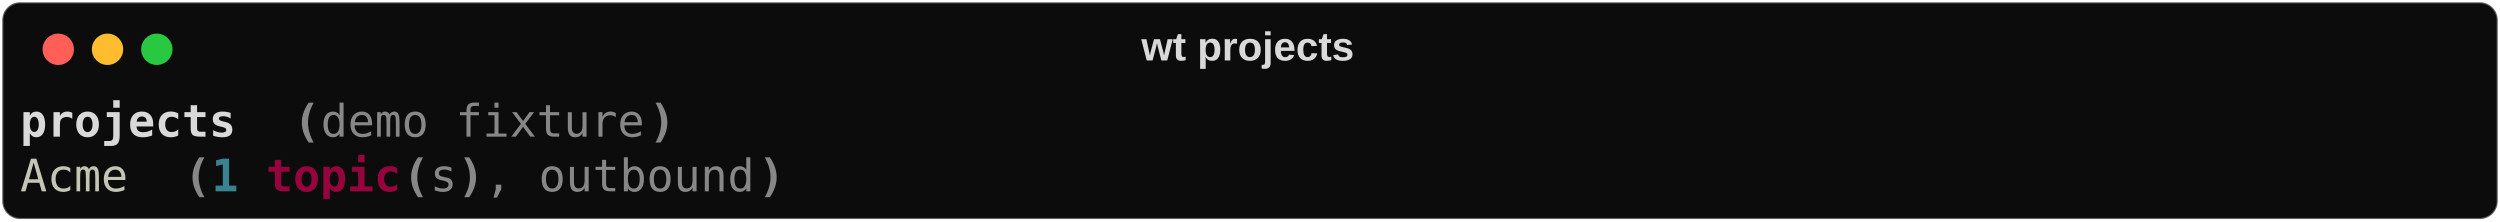
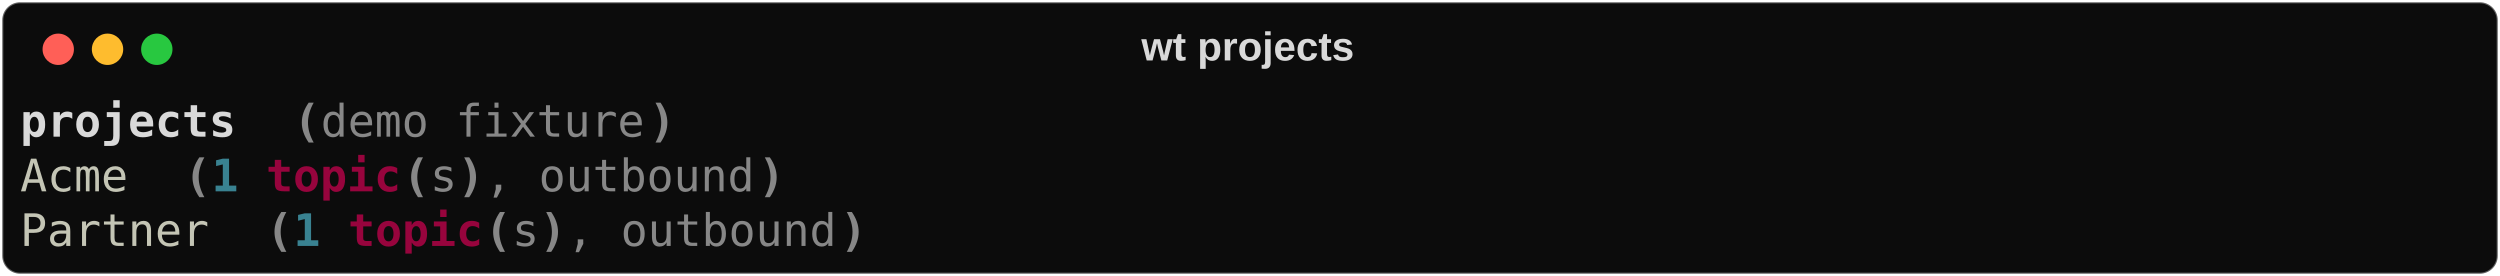
- <svg xmlns="http://www.w3.org/2000/svg" class="rich-terminal" viewBox="0 0 1116 98.8">
+ <svg xmlns="http://www.w3.org/2000/svg" class="rich-terminal" viewBox="0 0 1116 123.2">
  <style>

    @font-face {
        font-family: "Fira Code";
        src: local("FiraCode-Regular"),
                url("https://cdnjs.cloudflare.com/ajax/libs/firacode/6.2.0/woff2/FiraCode-Regular.woff2") format("woff2"),
                url("https://cdnjs.cloudflare.com/ajax/libs/firacode/6.2.0/woff/FiraCode-Regular.woff") format("woff");
        font-style: normal;
        font-weight: 400;
    }
    @font-face {
        font-family: "Fira Code";
        src: local("FiraCode-Bold"),
                url("https://cdnjs.cloudflare.com/ajax/libs/firacode/6.2.0/woff2/FiraCode-Bold.woff2") format("woff2"),
                url("https://cdnjs.cloudflare.com/ajax/libs/firacode/6.2.0/woff/FiraCode-Bold.woff") format("woff");
        font-style: bold;
        font-weight: 700;
    }

-     .terminal-2784755651-matrix {
+     .terminal-88849547-matrix {
        font-family: Fira Code, monospace;
        font-size: 20px;
        line-height: 24.4px;
        font-variant-east-asian: full-width;
    }

-     .terminal-2784755651-title {
+     .terminal-88849547-title {
        font-size: 18px;
        font-weight: bold;
        font-family: arial;
    }

-     .terminal-2784755651-r1 { fill: #d9d9d9;font-weight: bold }
- .terminal-2784755651-r2 { fill: #d9d9d9 }
- .terminal-2784755651-r3 { fill: #878787;font-weight: bold }
- .terminal-2784755651-r4 { fill: #878787 }
- .terminal-2784755651-r5 { fill: #c4c5b5 }
- .terminal-2784755651-r6 { fill: #398291;font-weight: bold }
- .terminal-2784755651-r7 { fill: #97043d;font-weight: bold }
+     .terminal-88849547-r1 { fill: #d9d9d9;font-weight: bold }
+ .terminal-88849547-r2 { fill: #d9d9d9 }
+ .terminal-88849547-r3 { fill: #878787;font-weight: bold }
+ .terminal-88849547-r4 { fill: #878787 }
+ .terminal-88849547-r5 { fill: #c4c5b5 }
+ .terminal-88849547-r6 { fill: #398291;font-weight: bold }
+ .terminal-88849547-r7 { fill: #97043d;font-weight: bold }
    </style>
  <defs>
-     <clipPath id="terminal-2784755651-clip-terminal">
-       <rect x="0" y="0" width="1097.0" height="47.8" />
+     <clipPath id="terminal-88849547-clip-terminal">
+       <rect x="0" y="0" width="1097.0" height="72.2" />
    </clipPath>
-     <clipPath id="terminal-2784755651-line-0">
+     <clipPath id="terminal-88849547-line-0">
      <rect x="0" y="1.5" width="1098" height="24.65" />
    </clipPath>
+     <clipPath id="terminal-88849547-line-1">
+       <rect x="0" y="25.9" width="1098" height="24.65" />
+     </clipPath>
  </defs>
-   <rect fill="#0c0c0c" stroke="rgba(255,255,255,0.35)" stroke-width="1" x="1" y="1" width="1114" height="96.8" rx="8" />
-   <text class="terminal-2784755651-title" fill="#d9d9d9" text-anchor="middle" x="557" y="27">wt projects</text>
+   <rect fill="#0c0c0c" stroke="rgba(255,255,255,0.35)" stroke-width="1" x="1" y="1" width="1114" height="121.2" rx="8" />
+   <text class="terminal-88849547-title" fill="#d9d9d9" text-anchor="middle" x="557" y="27">wt projects</text>
  <g transform="translate(26,22)">
    <circle cx="0" cy="0" r="7" fill="#ff5f57" />
    <circle cx="22" cy="0" r="7" fill="#febc2e" />
    <circle cx="44" cy="0" r="7" fill="#28c840" />
  </g>
-   <g transform="translate(9, 41)" clip-path="url(#terminal-2784755651-clip-terminal)">
-     <g class="terminal-2784755651-matrix">
-       <text class="terminal-2784755651-r1" x="0" y="20" textLength="97.6" clip-path="url(#terminal-2784755651-line-0)">projects</text>
-       <text class="terminal-2784755651-r3" x="122" y="20" textLength="12.2" clip-path="url(#terminal-2784755651-line-0)">(</text>
-       <text class="terminal-2784755651-r4" x="134.2" y="20" textLength="146.4" clip-path="url(#terminal-2784755651-line-0)">demo fixture</text>
-       <text class="terminal-2784755651-r3" x="280.6" y="20" textLength="12.2" clip-path="url(#terminal-2784755651-line-0)">)</text>
-       <text class="terminal-2784755651-r2" x="1098" y="20" textLength="12.2" clip-path="url(#terminal-2784755651-line-0)">
+   <g transform="translate(9, 41)" clip-path="url(#terminal-88849547-clip-terminal)">
+     <g class="terminal-88849547-matrix">
+       <text class="terminal-88849547-r1" x="0" y="20" textLength="97.6" clip-path="url(#terminal-88849547-line-0)">projects</text>
+       <text class="terminal-88849547-r3" x="122" y="20" textLength="12.2" clip-path="url(#terminal-88849547-line-0)">(</text>
+       <text class="terminal-88849547-r4" x="134.2" y="20" textLength="146.4" clip-path="url(#terminal-88849547-line-0)">demo fixture</text>
+       <text class="terminal-88849547-r3" x="280.6" y="20" textLength="12.2" clip-path="url(#terminal-88849547-line-0)">)</text>
+       <text class="terminal-88849547-r2" x="1098" y="20" textLength="12.2" clip-path="url(#terminal-88849547-line-0)">
</text>
-       <text class="terminal-2784755651-r5" x="0" y="44.4" textLength="48.8" clip-path="url(#terminal-2784755651-line-1)">Acme</text>
-       <text class="terminal-2784755651-r3" x="73.2" y="44.4" textLength="12.2" clip-path="url(#terminal-2784755651-line-1)">(</text>
-       <text class="terminal-2784755651-r6" x="85.4" y="44.4" textLength="12.2" clip-path="url(#terminal-2784755651-line-1)">1</text>
-       <text class="terminal-2784755651-r7" x="109.8" y="44.4" textLength="61" clip-path="url(#terminal-2784755651-line-1)">topic</text>
-       <text class="terminal-2784755651-r3" x="170.8" y="44.4" textLength="12.2" clip-path="url(#terminal-2784755651-line-1)">(</text>
-       <text class="terminal-2784755651-r4" x="183" y="44.4" textLength="12.2" clip-path="url(#terminal-2784755651-line-1)">s</text>
-       <text class="terminal-2784755651-r3" x="195.2" y="44.4" textLength="12.2" clip-path="url(#terminal-2784755651-line-1)">)</text>
-       <text class="terminal-2784755651-r4" x="207.4" y="44.4" textLength="122" clip-path="url(#terminal-2784755651-line-1)">, outbound</text>
-       <text class="terminal-2784755651-r3" x="329.4" y="44.4" textLength="12.2" clip-path="url(#terminal-2784755651-line-1)">)</text>
-       <text class="terminal-2784755651-r2" x="1098" y="44.4" textLength="12.2" clip-path="url(#terminal-2784755651-line-1)">
+       <text class="terminal-88849547-r5" x="0" y="44.4" textLength="48.8" clip-path="url(#terminal-88849547-line-1)">Acme</text>
+       <text class="terminal-88849547-r3" x="73.2" y="44.4" textLength="12.2" clip-path="url(#terminal-88849547-line-1)">(</text>
+       <text class="terminal-88849547-r6" x="85.4" y="44.4" textLength="12.2" clip-path="url(#terminal-88849547-line-1)">1</text>
+       <text class="terminal-88849547-r7" x="109.8" y="44.4" textLength="61" clip-path="url(#terminal-88849547-line-1)">topic</text>
+       <text class="terminal-88849547-r3" x="170.8" y="44.4" textLength="12.2" clip-path="url(#terminal-88849547-line-1)">(</text>
+       <text class="terminal-88849547-r4" x="183" y="44.4" textLength="12.2" clip-path="url(#terminal-88849547-line-1)">s</text>
+       <text class="terminal-88849547-r3" x="195.2" y="44.4" textLength="12.2" clip-path="url(#terminal-88849547-line-1)">)</text>
+       <text class="terminal-88849547-r4" x="207.4" y="44.4" textLength="122" clip-path="url(#terminal-88849547-line-1)">, outbound</text>
+       <text class="terminal-88849547-r3" x="329.4" y="44.4" textLength="12.2" clip-path="url(#terminal-88849547-line-1)">)</text>
+       <text class="terminal-88849547-r2" x="1098" y="44.4" textLength="12.2" clip-path="url(#terminal-88849547-line-1)">
+ </text>
+       <text class="terminal-88849547-r5" x="0" y="68.8" textLength="85.4" clip-path="url(#terminal-88849547-line-2)">Partner</text>
+       <text class="terminal-88849547-r3" x="109.8" y="68.8" textLength="12.2" clip-path="url(#terminal-88849547-line-2)">(</text>
+       <text class="terminal-88849547-r6" x="122" y="68.8" textLength="12.2" clip-path="url(#terminal-88849547-line-2)">1</text>
+       <text class="terminal-88849547-r7" x="146.4" y="68.8" textLength="61" clip-path="url(#terminal-88849547-line-2)">topic</text>
+       <text class="terminal-88849547-r3" x="207.4" y="68.8" textLength="12.2" clip-path="url(#terminal-88849547-line-2)">(</text>
+       <text class="terminal-88849547-r4" x="219.6" y="68.8" textLength="12.2" clip-path="url(#terminal-88849547-line-2)">s</text>
+       <text class="terminal-88849547-r3" x="231.8" y="68.8" textLength="12.2" clip-path="url(#terminal-88849547-line-2)">)</text>
+       <text class="terminal-88849547-r4" x="244" y="68.8" textLength="122" clip-path="url(#terminal-88849547-line-2)">, outbound</text>
+       <text class="terminal-88849547-r3" x="366" y="68.8" textLength="12.2" clip-path="url(#terminal-88849547-line-2)">)</text>
+       <text class="terminal-88849547-r2" x="1098" y="68.8" textLength="12.2" clip-path="url(#terminal-88849547-line-2)">
</text>
    </g>
  </g>
</svg>
